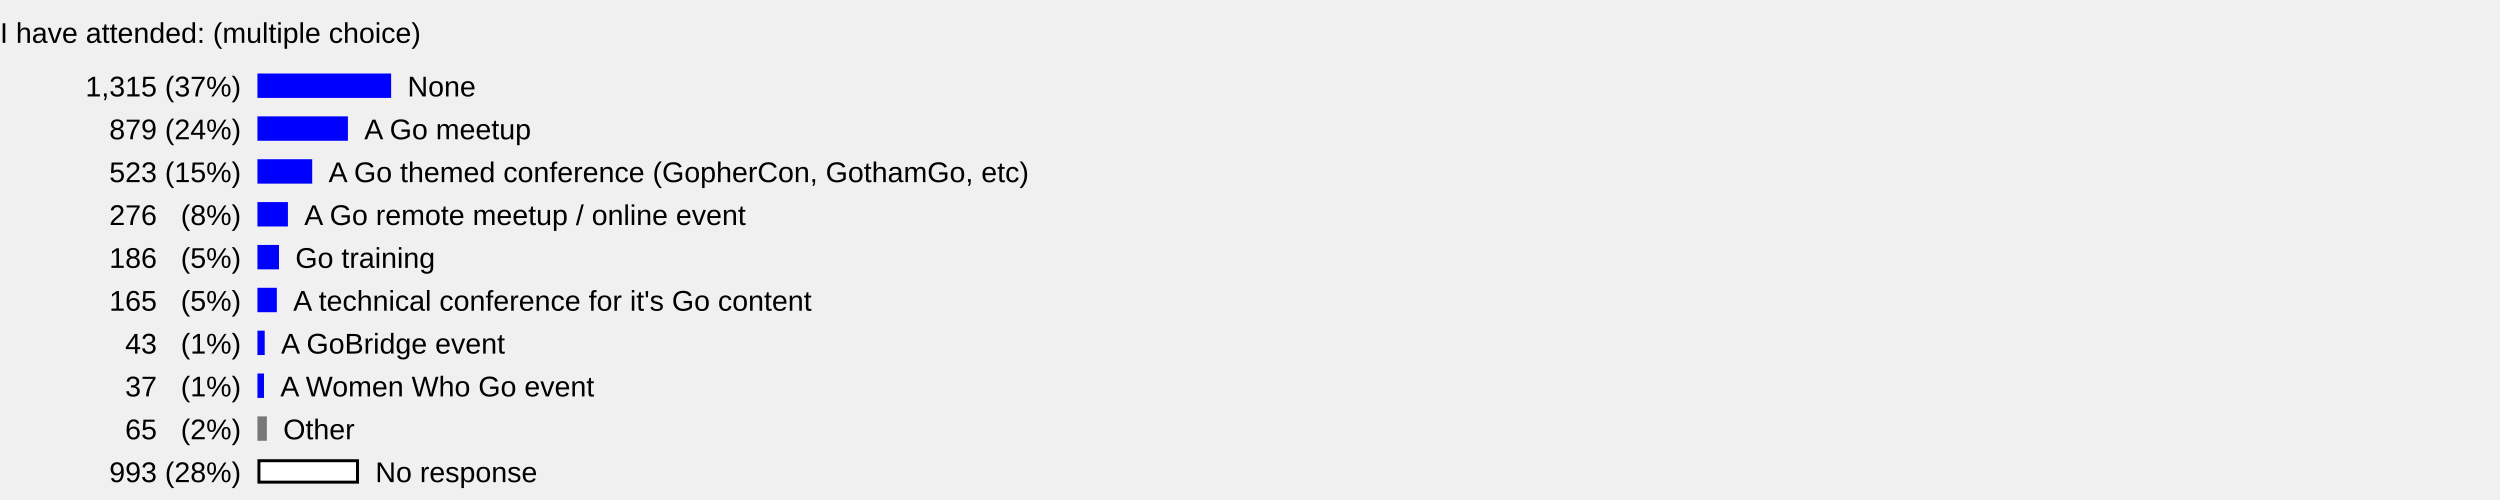
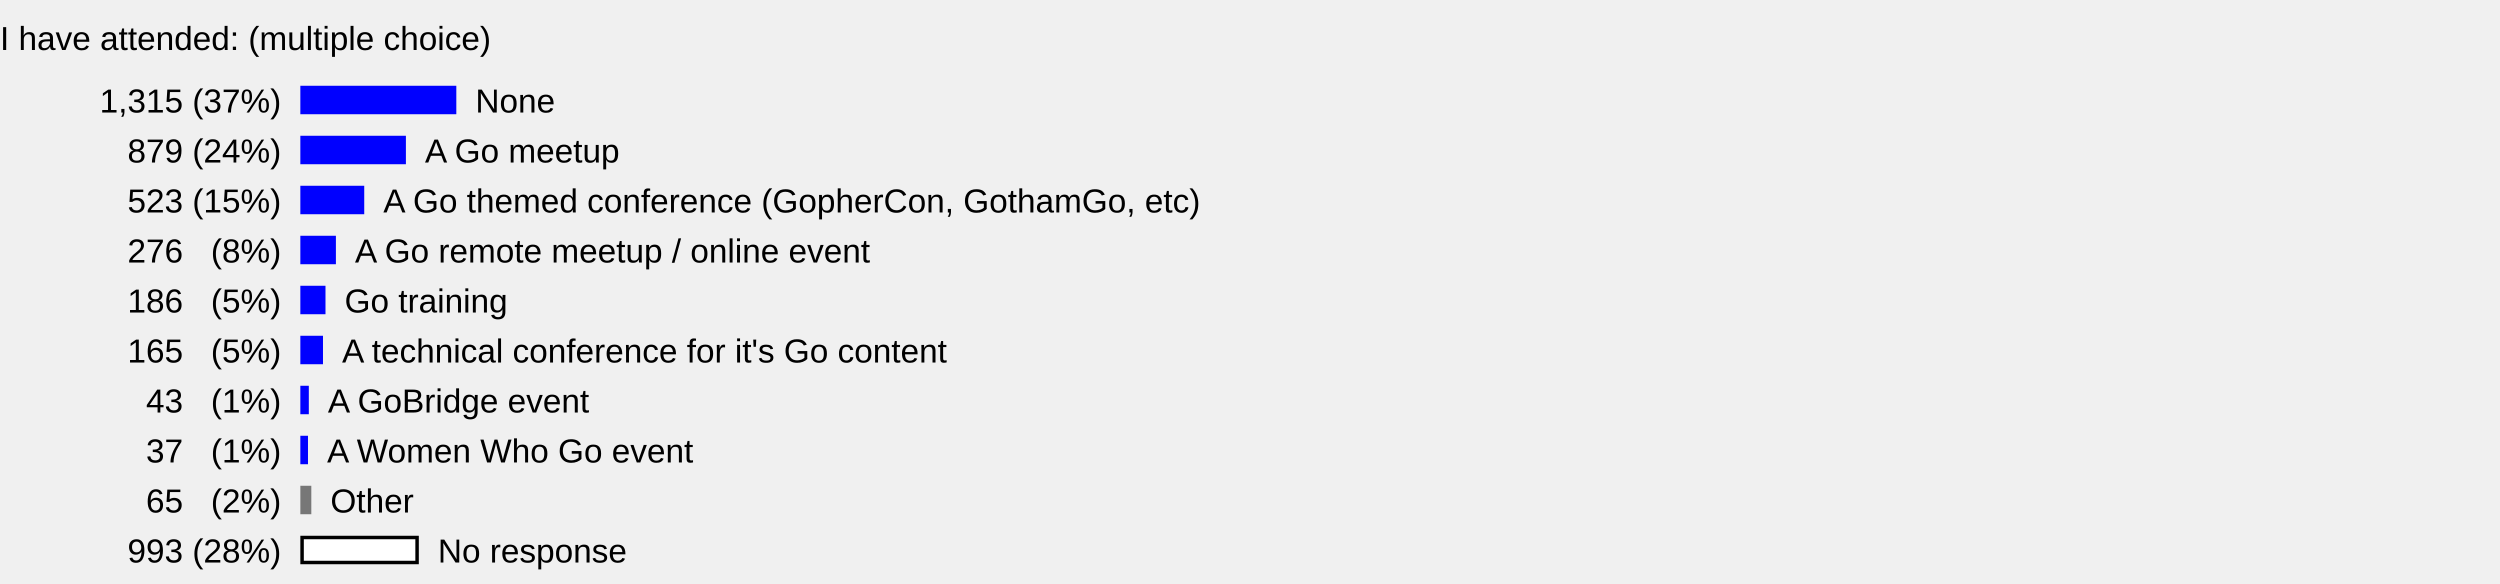
- <svg xmlns="http://www.w3.org/2000/svg" width="70.00em" height="14.00em" version="1.1">
+ <svg xmlns="http://www.w3.org/2000/svg" width="60.00em" height="14.00em" version="1.1">
  <defs>
    <style type="text/css">
      svg {
        font-family: "Helvetica Neue", Arial, sans-serif; /* Helvetica on Mac aka sans-serif has broken U+2007 */
      }
      tspan.size {
        font-size: 0.80em;
      }
      tspan.head {
        font-weight: bold;
      }
      tspan.paren {
        font-weight: normal !important;
      }
    </style>
  </defs>
  <text x="0.00em" y="1.20em" class="head">
    <tspan class="size">I have attended: <tspan class="paren">(multiple choice)</tspan>
    </tspan>
  </text>
  <rect x="7.25em" y="2.10em" width="3.66em" height="0.60em" stroke="#0000ff" fill="#0000ff" />
  <text x="6.75em" y="2.70em" text-anchor="end">
    <tspan class="size">1,315 (37%)</tspan>
  </text>
  <text x="11.41em" y="2.70em">
    <tspan class="size">None</tspan>
  </text>
  <rect x="7.25em" y="3.30em" width="2.45em" height="0.60em" stroke="#0000ff" fill="#0000ff" />
  <text x="6.75em" y="3.90em" text-anchor="end">
    <tspan class="size">879 (24%)</tspan>
  </text>
  <text x="10.20em" y="3.90em">
    <tspan class="size">A Go meetup</tspan>
  </text>
  <rect x="7.25em" y="4.50em" width="1.45em" height="0.60em" stroke="#0000ff" fill="#0000ff" />
  <text x="6.75em" y="5.10em" text-anchor="end">
    <tspan class="size">523 (15%)</tspan>
  </text>
  <text x="9.20em" y="5.10em">
    <tspan class="size">A Go themed conference (GopherCon, GothamGo, etc)</tspan>
  </text>
  <rect x="7.25em" y="5.70em" width="0.77em" height="0.60em" stroke="#0000ff" fill="#0000ff" />
  <text x="6.75em" y="6.30em" text-anchor="end">
    <tspan class="size">276  (8%)</tspan>
  </text>
  <text x="8.52em" y="6.30em">
    <tspan class="size">A Go remote meetup / online event</tspan>
  </text>
  <rect x="7.25em" y="6.90em" width="0.52em" height="0.60em" stroke="#0000ff" fill="#0000ff" />
  <text x="6.75em" y="7.50em" text-anchor="end">
    <tspan class="size">186  (5%)</tspan>
  </text>
  <text x="8.27em" y="7.50em">
    <tspan class="size">Go training</tspan>
  </text>
  <rect x="7.25em" y="8.10em" width="0.46em" height="0.60em" stroke="#0000ff" fill="#0000ff" />
  <text x="6.75em" y="8.70em" text-anchor="end">
    <tspan class="size">165  (5%)</tspan>
  </text>
  <text x="8.21em" y="8.70em">
    <tspan class="size">A technical conference for it's Go content</tspan>
  </text>
  <rect x="7.25em" y="9.30em" width="0.12em" height="0.60em" stroke="#0000ff" fill="#0000ff" />
  <text x="6.75em" y="9.90em" text-anchor="end">
    <tspan class="size">43  (1%)</tspan>
  </text>
  <text x="7.87em" y="9.90em">
    <tspan class="size">A GoBridge event</tspan>
  </text>
  <rect x="7.25em" y="10.50em" width="0.10em" height="0.60em" stroke="#0000ff" fill="#0000ff" />
  <text x="6.75em" y="11.10em" text-anchor="end">
    <tspan class="size">37  (1%)</tspan>
  </text>
  <text x="7.85em" y="11.10em">
    <tspan class="size">A Women Who Go event</tspan>
  </text>
  <rect x="7.25em" y="11.70em" width="0.18em" height="0.60em" stroke="#777777" fill="#777777" />
  <text x="6.75em" y="12.30em" text-anchor="end">
    <tspan class="size">65  (2%)</tspan>
  </text>
  <text x="7.93em" y="12.30em">
    <tspan class="size">Other</tspan>
  </text>
  <rect x="7.25em" y="12.90em" width="2.76em" height="0.60em" stroke="black" fill="white" />
  <text x="6.75em" y="13.50em" text-anchor="end">
    <tspan class="size">993 (28%)</tspan>
  </text>
  <text x="10.51em" y="13.50em">
    <tspan class="size">No response</tspan>
  </text>
</svg>
